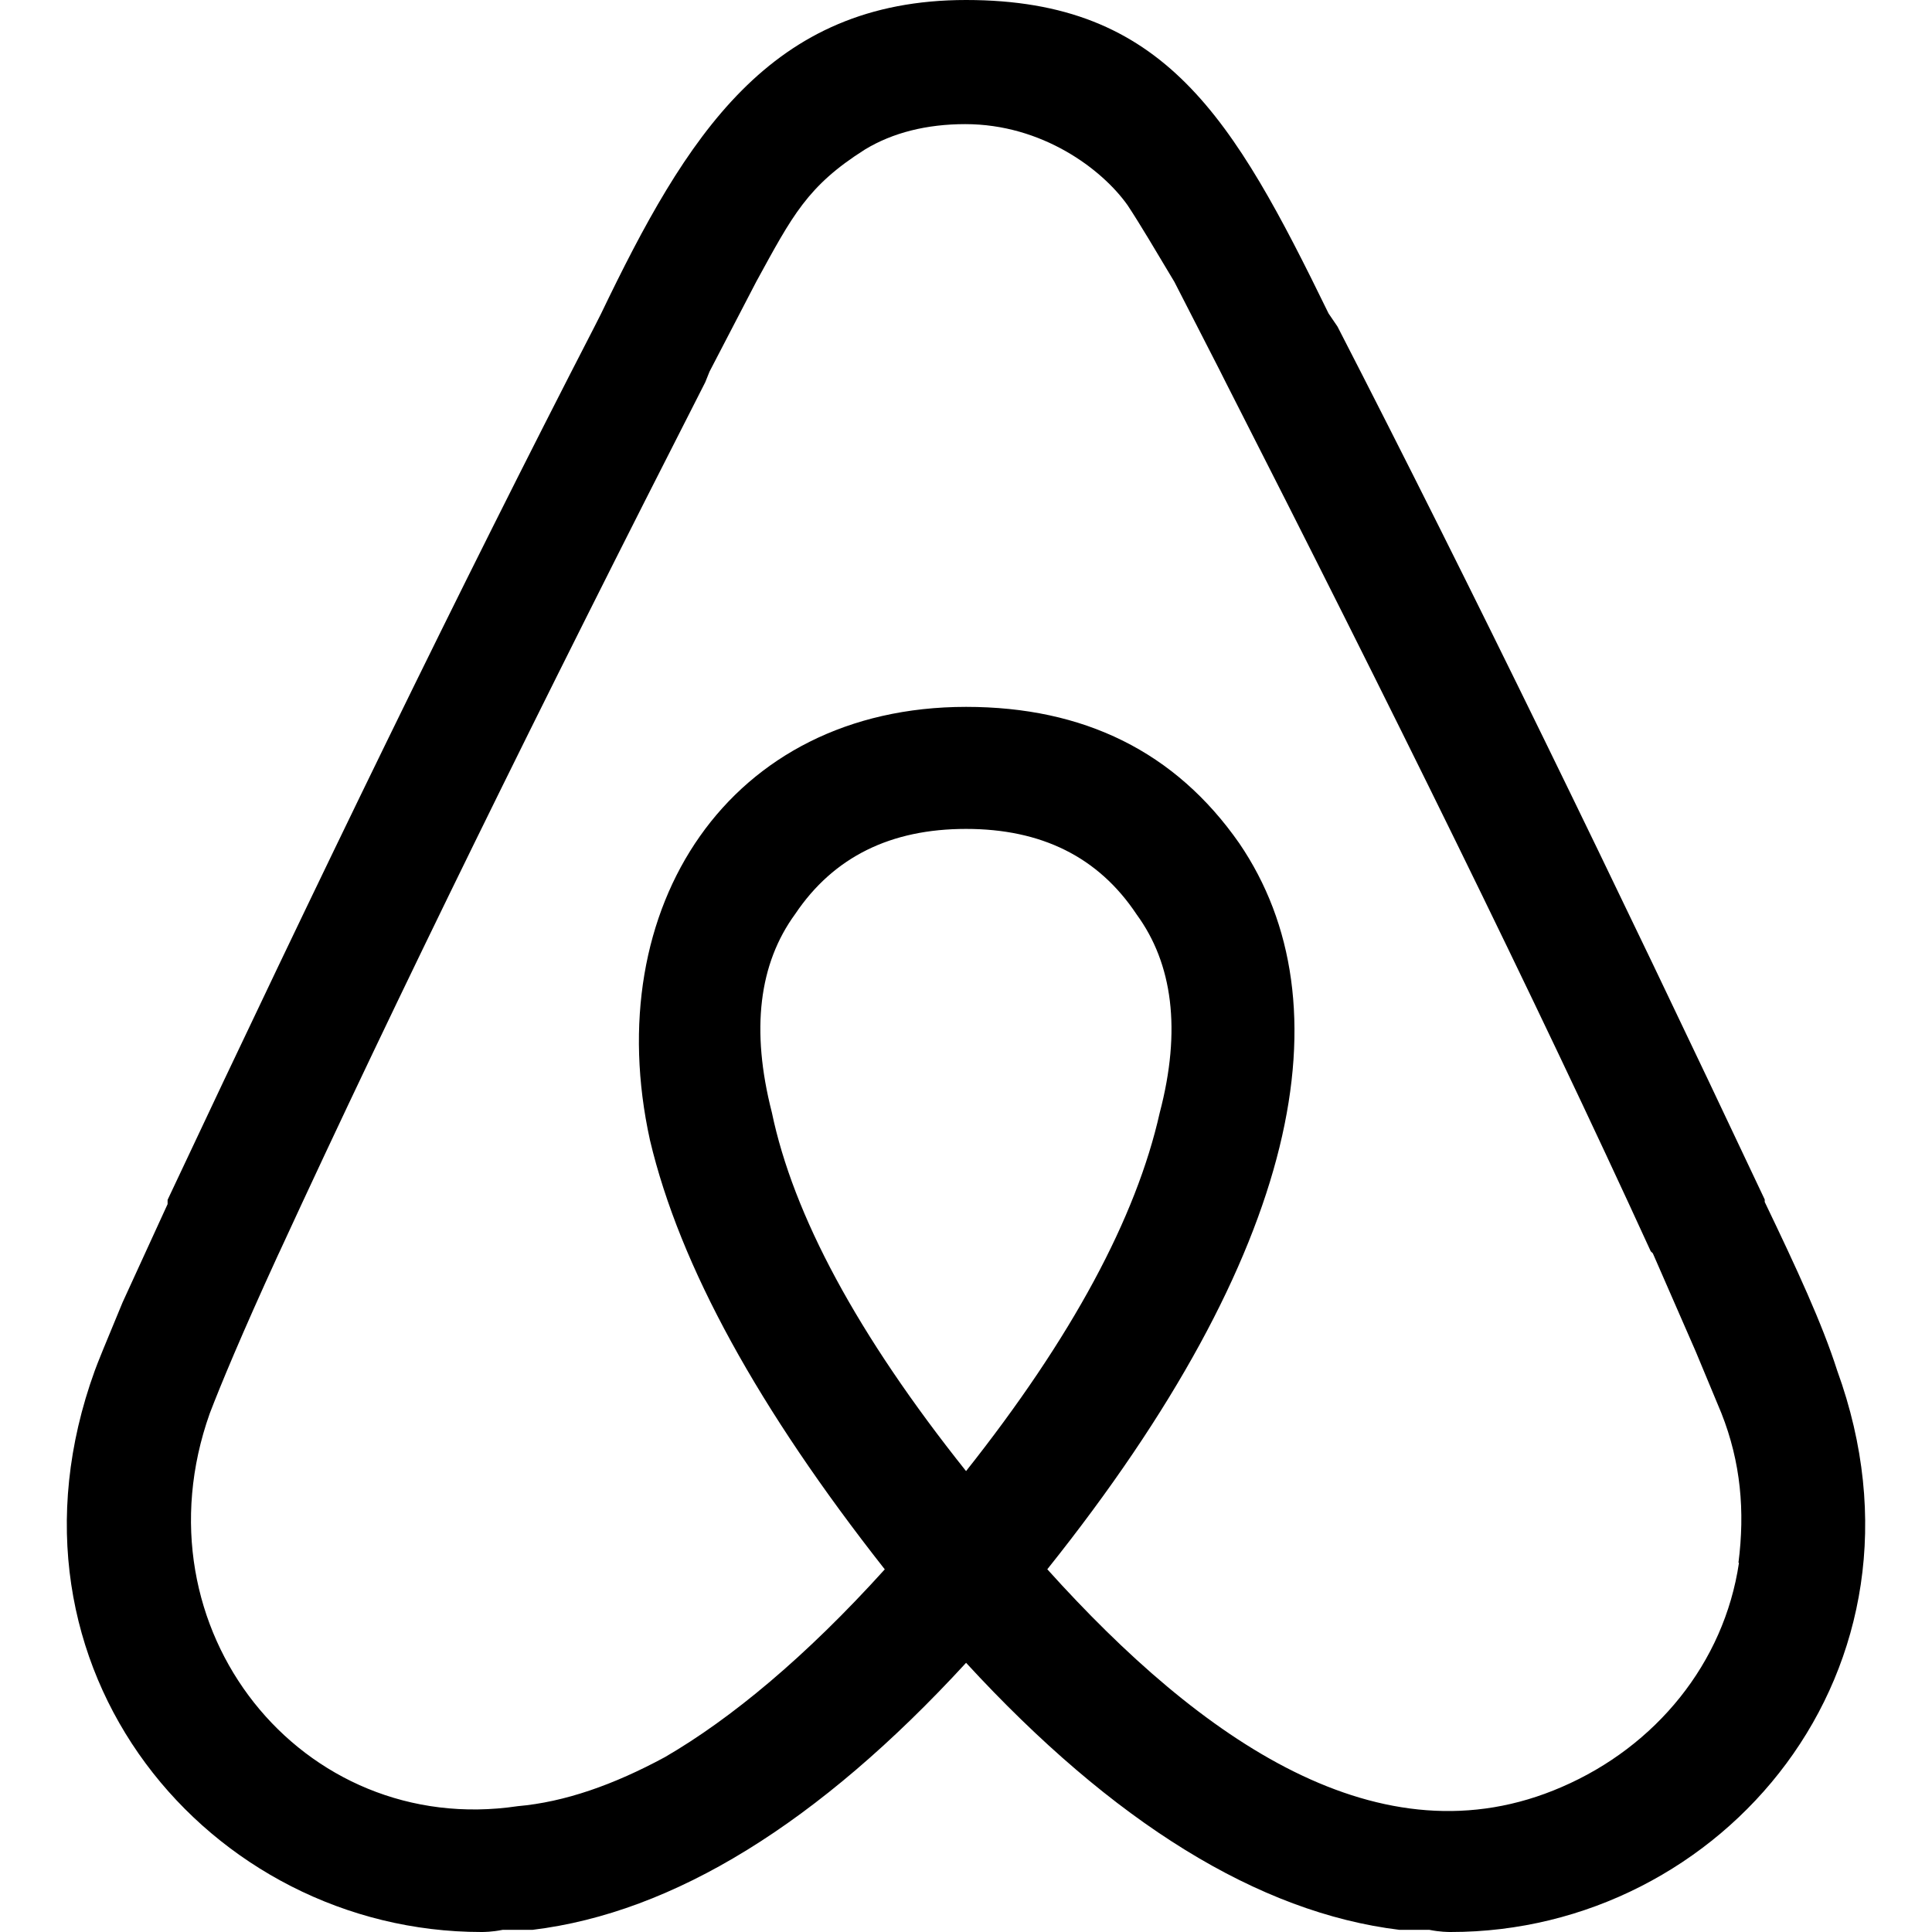
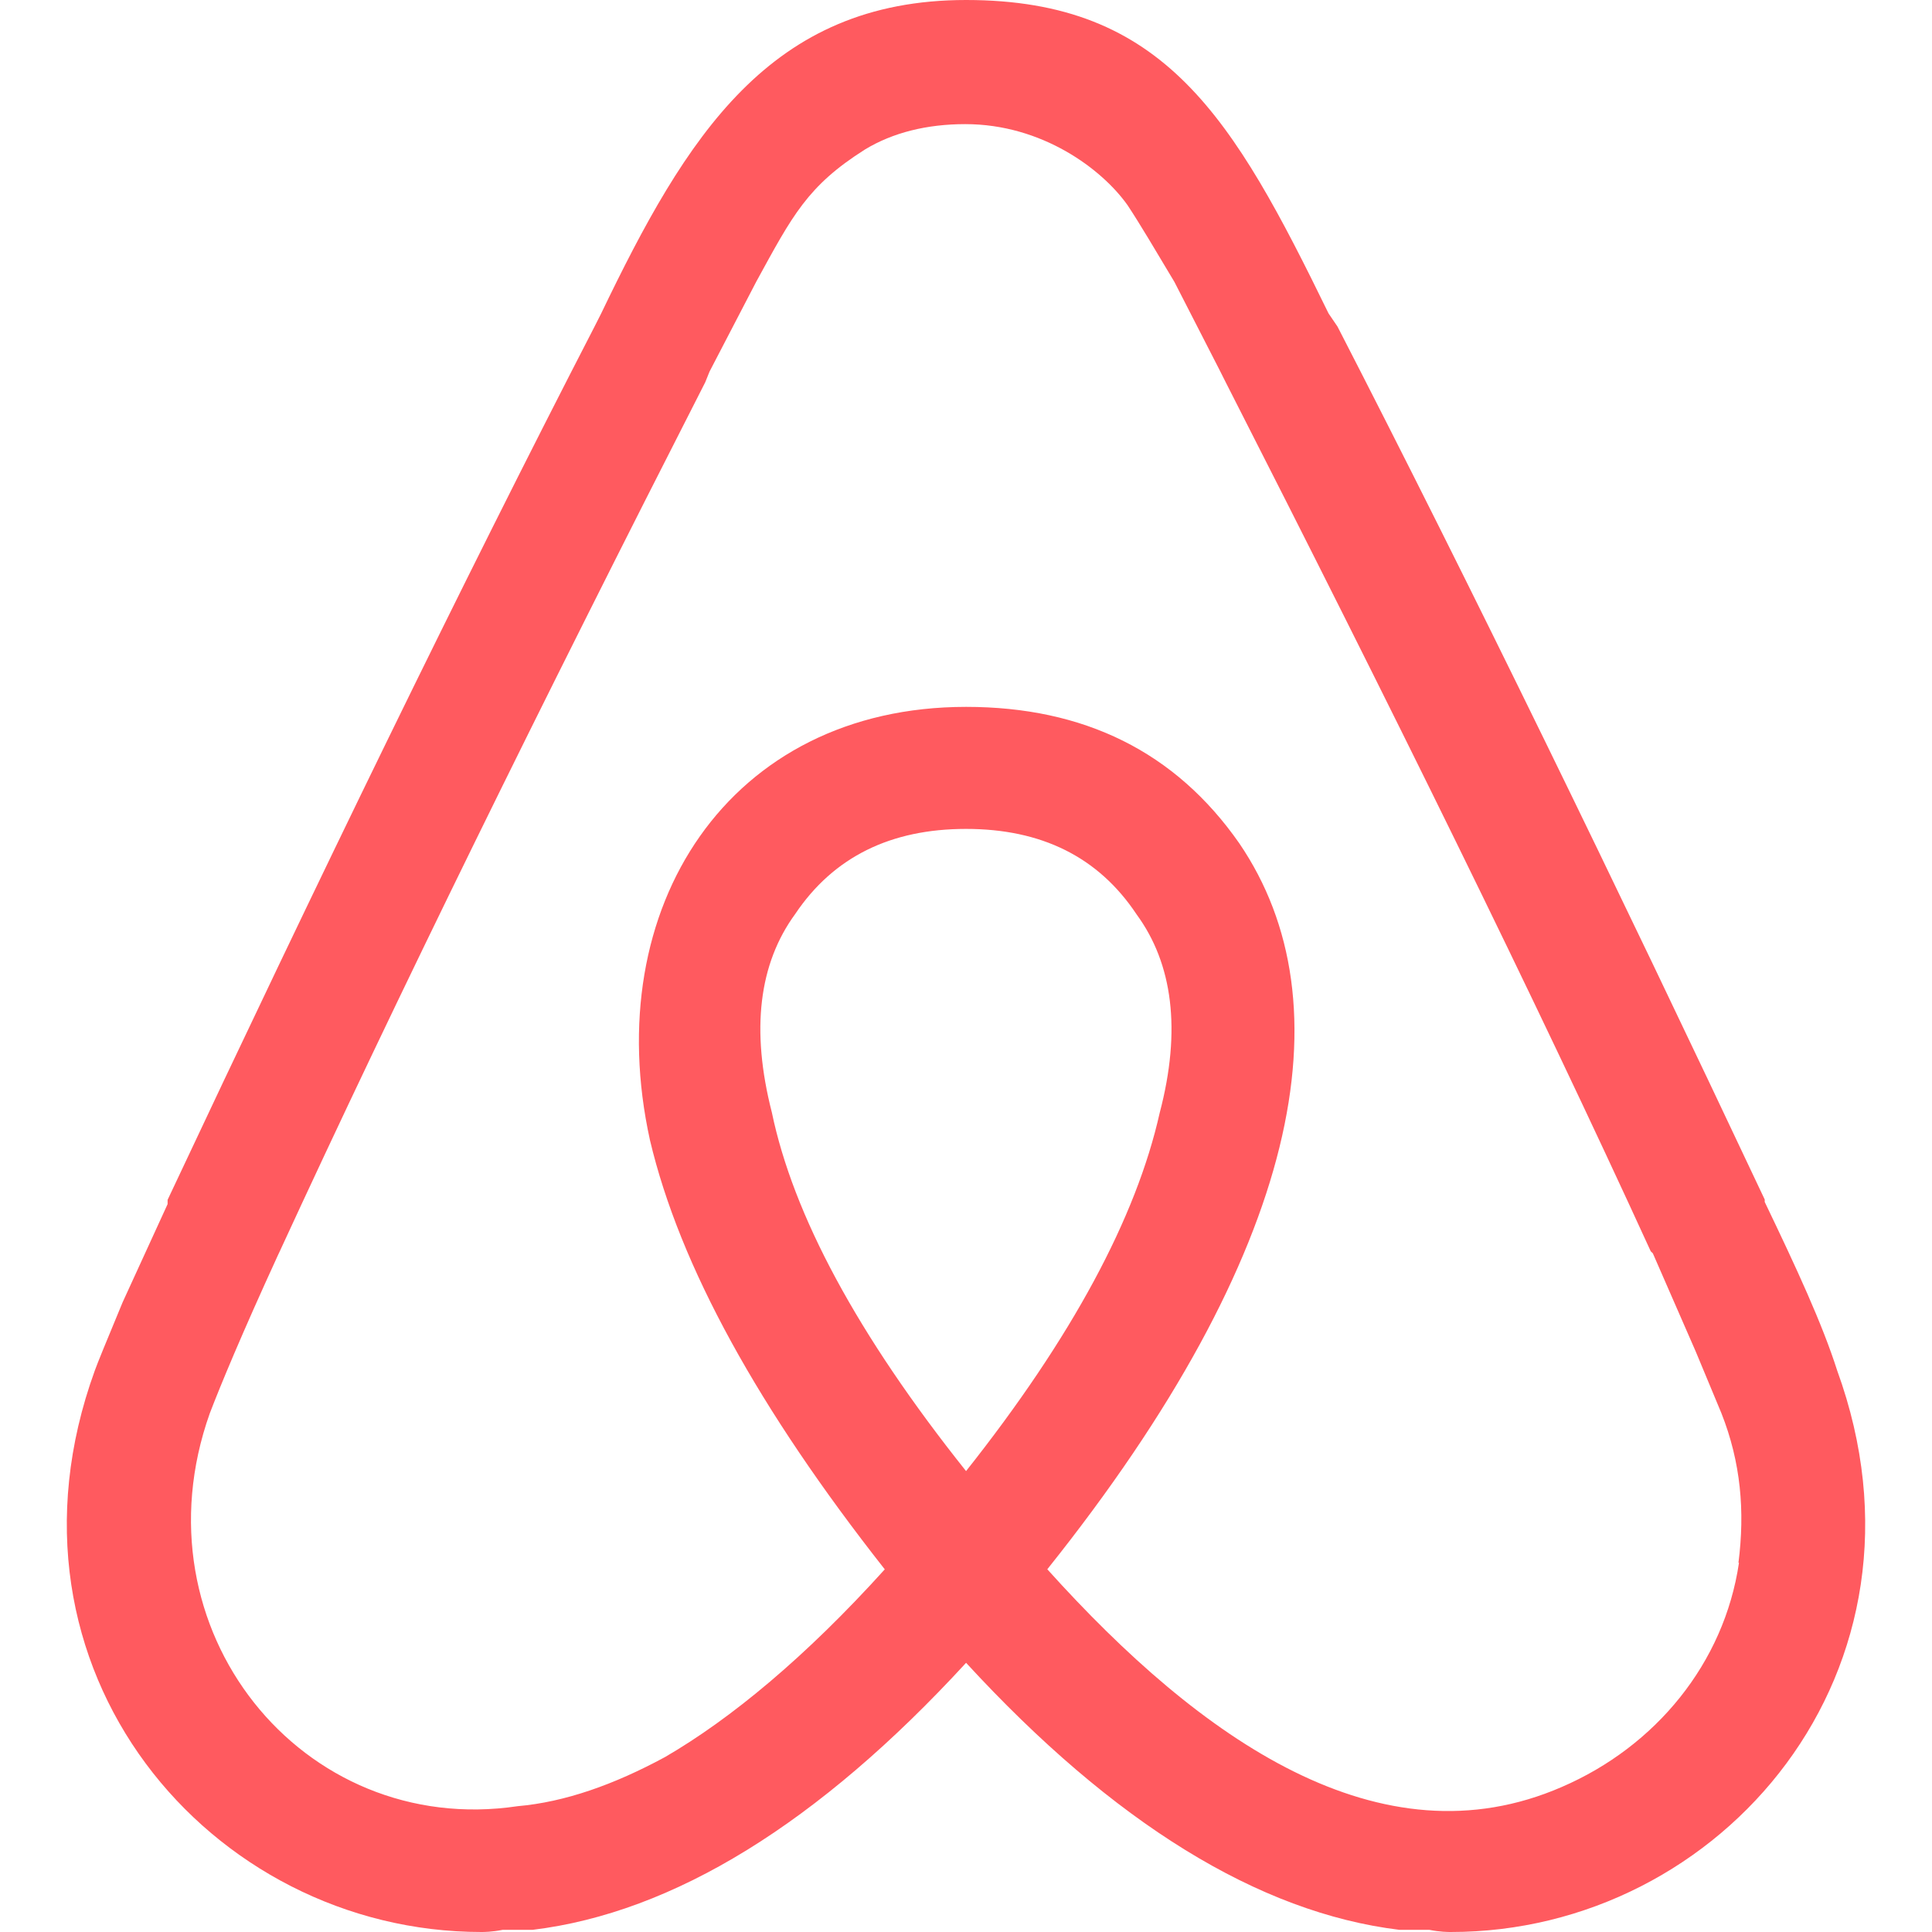
- <svg xmlns="http://www.w3.org/2000/svg" role="img" viewBox="0 0 24 24">
+ <svg xmlns="http://www.w3.org/2000/svg" fill="#FF5A5F" role="img" viewBox="0 0 24 24">
  <path d="M12.001 18.275c-1.353-1.697-2.148-3.184-2.413-4.457-.263-1.027-.16-1.848.291-2.465.477-.71 1.188-1.056 2.121-1.056s1.643.345 2.12 1.063c.446.61.558 1.432.286 2.465-.291 1.298-1.085 2.785-2.412 4.458zm9.601 1.14c-.185 1.246-1.034 2.28-2.2 2.783-2.253.98-4.483-.583-6.392-2.704 3.157-3.951 3.74-7.028 2.385-9.018-.795-1.14-1.933-1.695-3.394-1.695-2.944 0-4.563 2.49-3.927 5.382.37 1.565 1.352 3.343 2.917 5.332-.98 1.085-1.91 1.856-2.732 2.333-.636.344-1.245.558-1.828.609-2.679.399-4.778-2.2-3.825-4.88.132-.345.395-.98.845-1.961l.025-.053c1.464-3.178 3.242-6.79 5.285-10.795l.053-.132.58-1.116c.45-.822.635-1.19 1.351-1.643.346-.21.77-.315 1.246-.315.954 0 1.698.558 2.016 1.007.158.239.345.557.582.953l.558 1.089.08.159c2.041 4.004 3.821 7.608 5.279 10.794l.026.025.533 1.22.318.764c.243.613.294 1.222.213 1.858zm1.22-2.39c-.186-.583-.505-1.271-.9-2.094v-.03c-1.889-4.006-3.642-7.608-5.307-10.844l-.111-.163C15.317 1.461 14.468 0 12.001 0c-2.44 0-3.476 1.695-4.535 3.898l-.081.16c-1.669 3.236-3.421 6.843-5.303 10.847v.053l-.559 1.22c-.21.504-.317.768-.345.847C-.172 20.74 2.611 24 5.98 24c.027 0 .132 0 .265-.027h.372c1.75-.213 3.554-1.325 5.384-3.317 1.829 1.989 3.635 3.104 5.382 3.317h.372c.133.027.239.027.265.027 3.37.003 6.152-3.261 4.802-6.975z" />
</svg>
